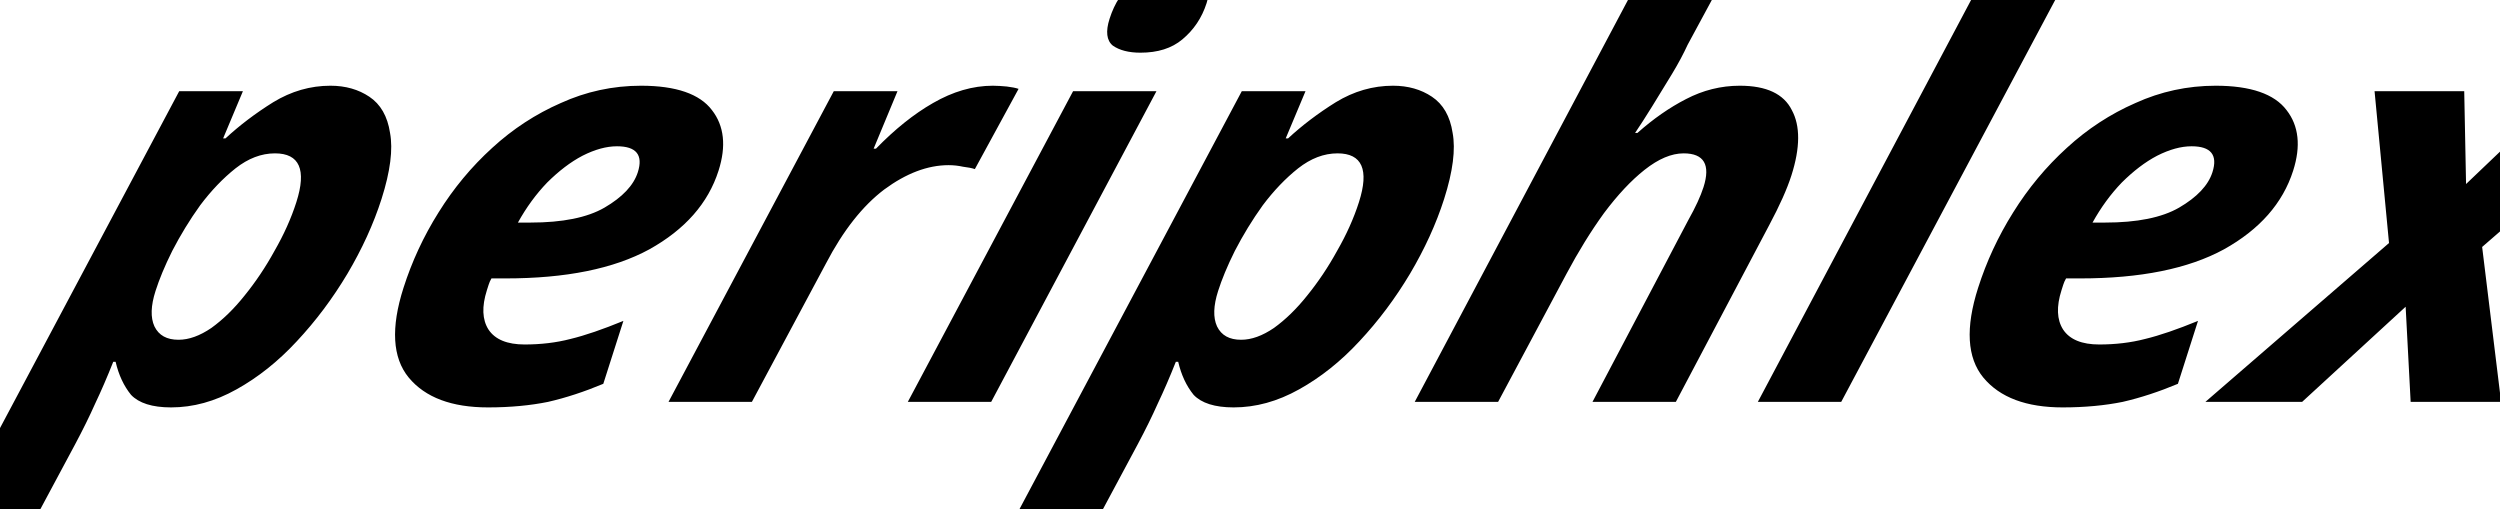
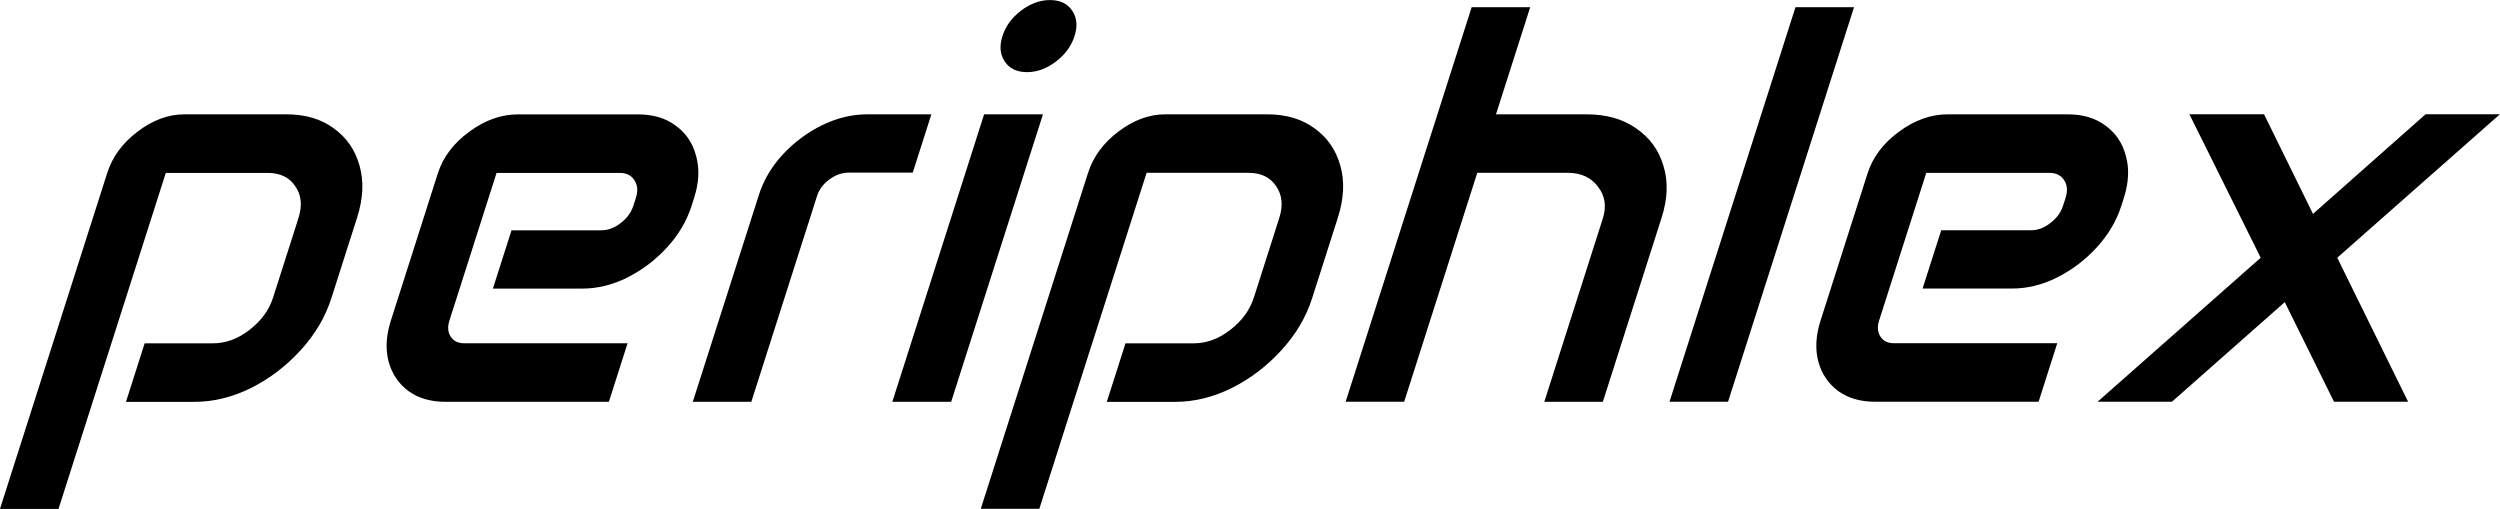
- <svg xmlns="http://www.w3.org/2000/svg" width="49.665mm" height="10.109mm" viewBox="0 0 49.665 10.109" version="1.1" id="svg1">
-   <defs id="defs1">
-     <rect x="143.415" y="209.192" width="197.331" height="104.596" id="rect2" />
-   </defs>
-   <g id="layer1" transform="translate(-63.47081,-55.64087)">
-     <text xml:space="preserve" transform="scale(0.2645833)" id="text2" style="white-space:pre;shape-inside:url(#rect2);fill:#fefefe" />
-     <text xml:space="preserve" style="font-size:3.175px;fill:#000000;fill-opacity:1;stroke-width:0.265" x="77.888" y="57.346" id="text3">
-       <tspan id="tspan3" style="stroke-width:0.265" x="77.888" y="57.346" />
-     </text>
-     <text xml:space="preserve" style="font-size:3.175px;fill:#000000;fill-opacity:1;stroke-width:0.265" x="36.233" y="61.625" id="text4">
-       <tspan id="tspan4" style="stroke-width:0.265" x="36.233" y="61.625" />
-     </text>
-     <text xml:space="preserve" style="font-size:3.175px;fill:#000000;fill-opacity:1;stroke-width:0.265" x="35.948" y="59.914" id="text5">
-       <tspan id="tspan5" style="stroke-width:0.265" x="35.948" y="59.914" />
-     </text>
-     <text xml:space="preserve" style="font-style:italic;font-variant:normal;font-weight:normal;font-stretch:normal;font-size:11.289px;font-family:Anta;-inkscape-font-specification:'Anta Italic';fill:#000000;fill-opacity:1;stroke-width:0.265" x="43.081" y="23.395" id="text8">
-       <tspan id="tspan8" style="stroke-width:0.265" x="43.081" y="23.395" />
-     </text>
-     <text xml:space="preserve" style="font-style:italic;font-variant:normal;font-weight:bold;font-stretch:normal;font-size:11.289px;font-family:Anta;-inkscape-font-specification:'Anta Bold Italic';fill:#000000;fill-opacity:1;stroke-width:0.265" x="37.089" y="59.628" id="text9">
-       <tspan id="tspan9" style="stroke-width:0.265" x="37.089" y="59.628" />
-     </text>
-     <text xml:space="preserve" style="font-style:italic;font-variant:normal;font-weight:bold;font-stretch:normal;font-size:11.289px;font-family:Anta;-inkscape-font-specification:'Anta Bold Italic';fill:#000000;fill-opacity:1;stroke-width:0.265" x="83.858" y="63.622" id="text10" transform="skewX(-17.70793)">
-       <tspan id="tspan10" style="stroke-width:0.265" x="83.858" y="63.622">periphlex</tspan>
-     </text>
+ <svg xmlns="http://www.w3.org/2000/svg" width="100mm" height="20.355mm" viewBox="0 0 100 20.355" version="1.1" id="svg1">
+   <defs id="defs1" />
+   <g id="layer1" transform="matrix(2.013501,0,0,2.013501,-127.7985,-112.0329)">
+     <path d="m 84.464,59.075 q 0,-0.48 0.342,-0.821 0.342,-0.342 0.821,-0.342 h 2.023 q 0.568,0 1.036,0.281 0.469,0.276 0.744,0.739 0.281,0.463 0.281,1.031 v 1.599 q 0,0.568 -0.281,1.036 -0.276,0.469 -0.744,0.75 -0.469,0.276 -1.036,0.276 h -1.362 v -1.163 h 1.362 q 0.375,0 0.634,-0.265 0.265,-0.27 0.265,-0.645 v -1.576 q 0,-0.375 -0.265,-0.634 -0.259,-0.265 -0.634,-0.265 h -2.023 v 6.675 h -1.163 z m 6.57,0.017 q 0,-0.491 0.358,-0.832 0.358,-0.347 0.86,-0.347 h 2.381 q 0.458,0 0.827,0.226 0.375,0.22 0.595,0.601 0.226,0.375 0.226,0.832 v 0.16 q 0,0.452 -0.226,0.827 -0.22,0.369 -0.595,0.595 -0.369,0.22 -0.827,0.22 H 92.859 v -1.158 h 1.786 q 0.198,0 0.336,-0.143 0.143,-0.143 0.143,-0.347 v -0.154 q 0,-0.209 -0.143,-0.353 -0.138,-0.143 -0.336,-0.143 h -2.447 v 2.932 q 0,0.187 0.127,0.32 0.127,0.132 0.309,0.132 h 3.247 v 1.163 h -3.247 q -0.441,0 -0.805,-0.215 -0.364,-0.22 -0.579,-0.584 -0.215,-0.369 -0.215,-0.81 z m 6.515,0.419 q 0,-0.441 0.22,-0.805 0.226,-0.364 0.595,-0.579 0.375,-0.215 0.827,-0.215 h 1.273 v 1.158 h -1.273 q -0.198,0 -0.342,0.138 -0.138,0.132 -0.138,0.325 v 4.09 h -1.163 z m 3.831,-3.153 q 0,-0.298 0.209,-0.507 0.209,-0.209 0.507,-0.209 0.298,0 0.507,0.209 0.209,0.209 0.209,0.507 0,0.298 -0.209,0.507 -0.209,0.209 -0.507,0.209 -0.298,0 -0.507,-0.209 -0.209,-0.209 -0.209,-0.507 z m 0.132,1.554 h 1.169 v 5.711 h -1.169 z m 2.436,1.163 q 0,-0.48 0.342,-0.821 0.342,-0.342 0.821,-0.342 h 2.023 q 0.568,0 1.036,0.281 0.469,0.276 0.744,0.739 0.281,0.463 0.281,1.031 v 1.599 q 0,0.568 -0.281,1.036 -0.276,0.469 -0.744,0.75 -0.469,0.276 -1.036,0.276 h -1.361 v -1.163 h 1.361 q 0.375,0 0.634,-0.265 0.265,-0.27 0.265,-0.645 V 59.973 q 0,-0.375 -0.265,-0.634 -0.259,-0.265 -0.634,-0.265 h -2.023 v 6.675 h -1.163 z m 6.57,-3.291 h 1.163 v 2.128 h 1.797 q 0.595,0 1.08,0.281 0.491,0.276 0.777,0.744 0.292,0.463 0.292,1.031 v 3.655 h -1.163 V 59.984 q 0,-0.364 -0.298,-0.634 -0.292,-0.276 -0.689,-0.276 h -1.797 v 4.548 h -1.163 z m 6.433,0 h 1.163 v 7.838 h -1.163 z m 2.486,3.307 q 0,-0.491 0.358,-0.832 0.358,-0.347 0.86,-0.347 h 2.381 q 0.458,0 0.827,0.226 0.375,0.22 0.595,0.601 0.226,0.375 0.226,0.832 v 0.16 q 0,0.452 -0.226,0.827 -0.22,0.369 -0.595,0.595 -0.369,0.22 -0.827,0.22 h -1.775 v -1.158 h 1.786 q 0.198,0 0.336,-0.143 0.143,-0.143 0.143,-0.347 v -0.154 q 0,-0.209 -0.143,-0.353 -0.138,-0.143 -0.336,-0.143 h -2.447 v 2.932 q 0,0.187 0.127,0.32 0.127,0.132 0.309,0.132 h 3.247 v 1.163 h -3.247 q -0.441,0 -0.805,-0.215 -0.364,-0.22 -0.579,-0.584 -0.215,-0.369 -0.215,-0.81 z m 8.345,1.67 -2.326,-2.85 h 1.483 l 1.604,1.979 1.604,-1.979 h 1.477 l -2.321,2.85 2.321,2.861 h -1.472 l -1.61,-1.979 -1.61,1.979 h -1.477 z" id="text10" style="font-style:italic;font-weight:bold;font-size:11.289px;font-family:Anta;-inkscape-font-specification:'Anta Bold Italic';stroke-width:0.265" transform="skewX(-17.70793)" aria-label="periphlex" />
  </g>
</svg>
